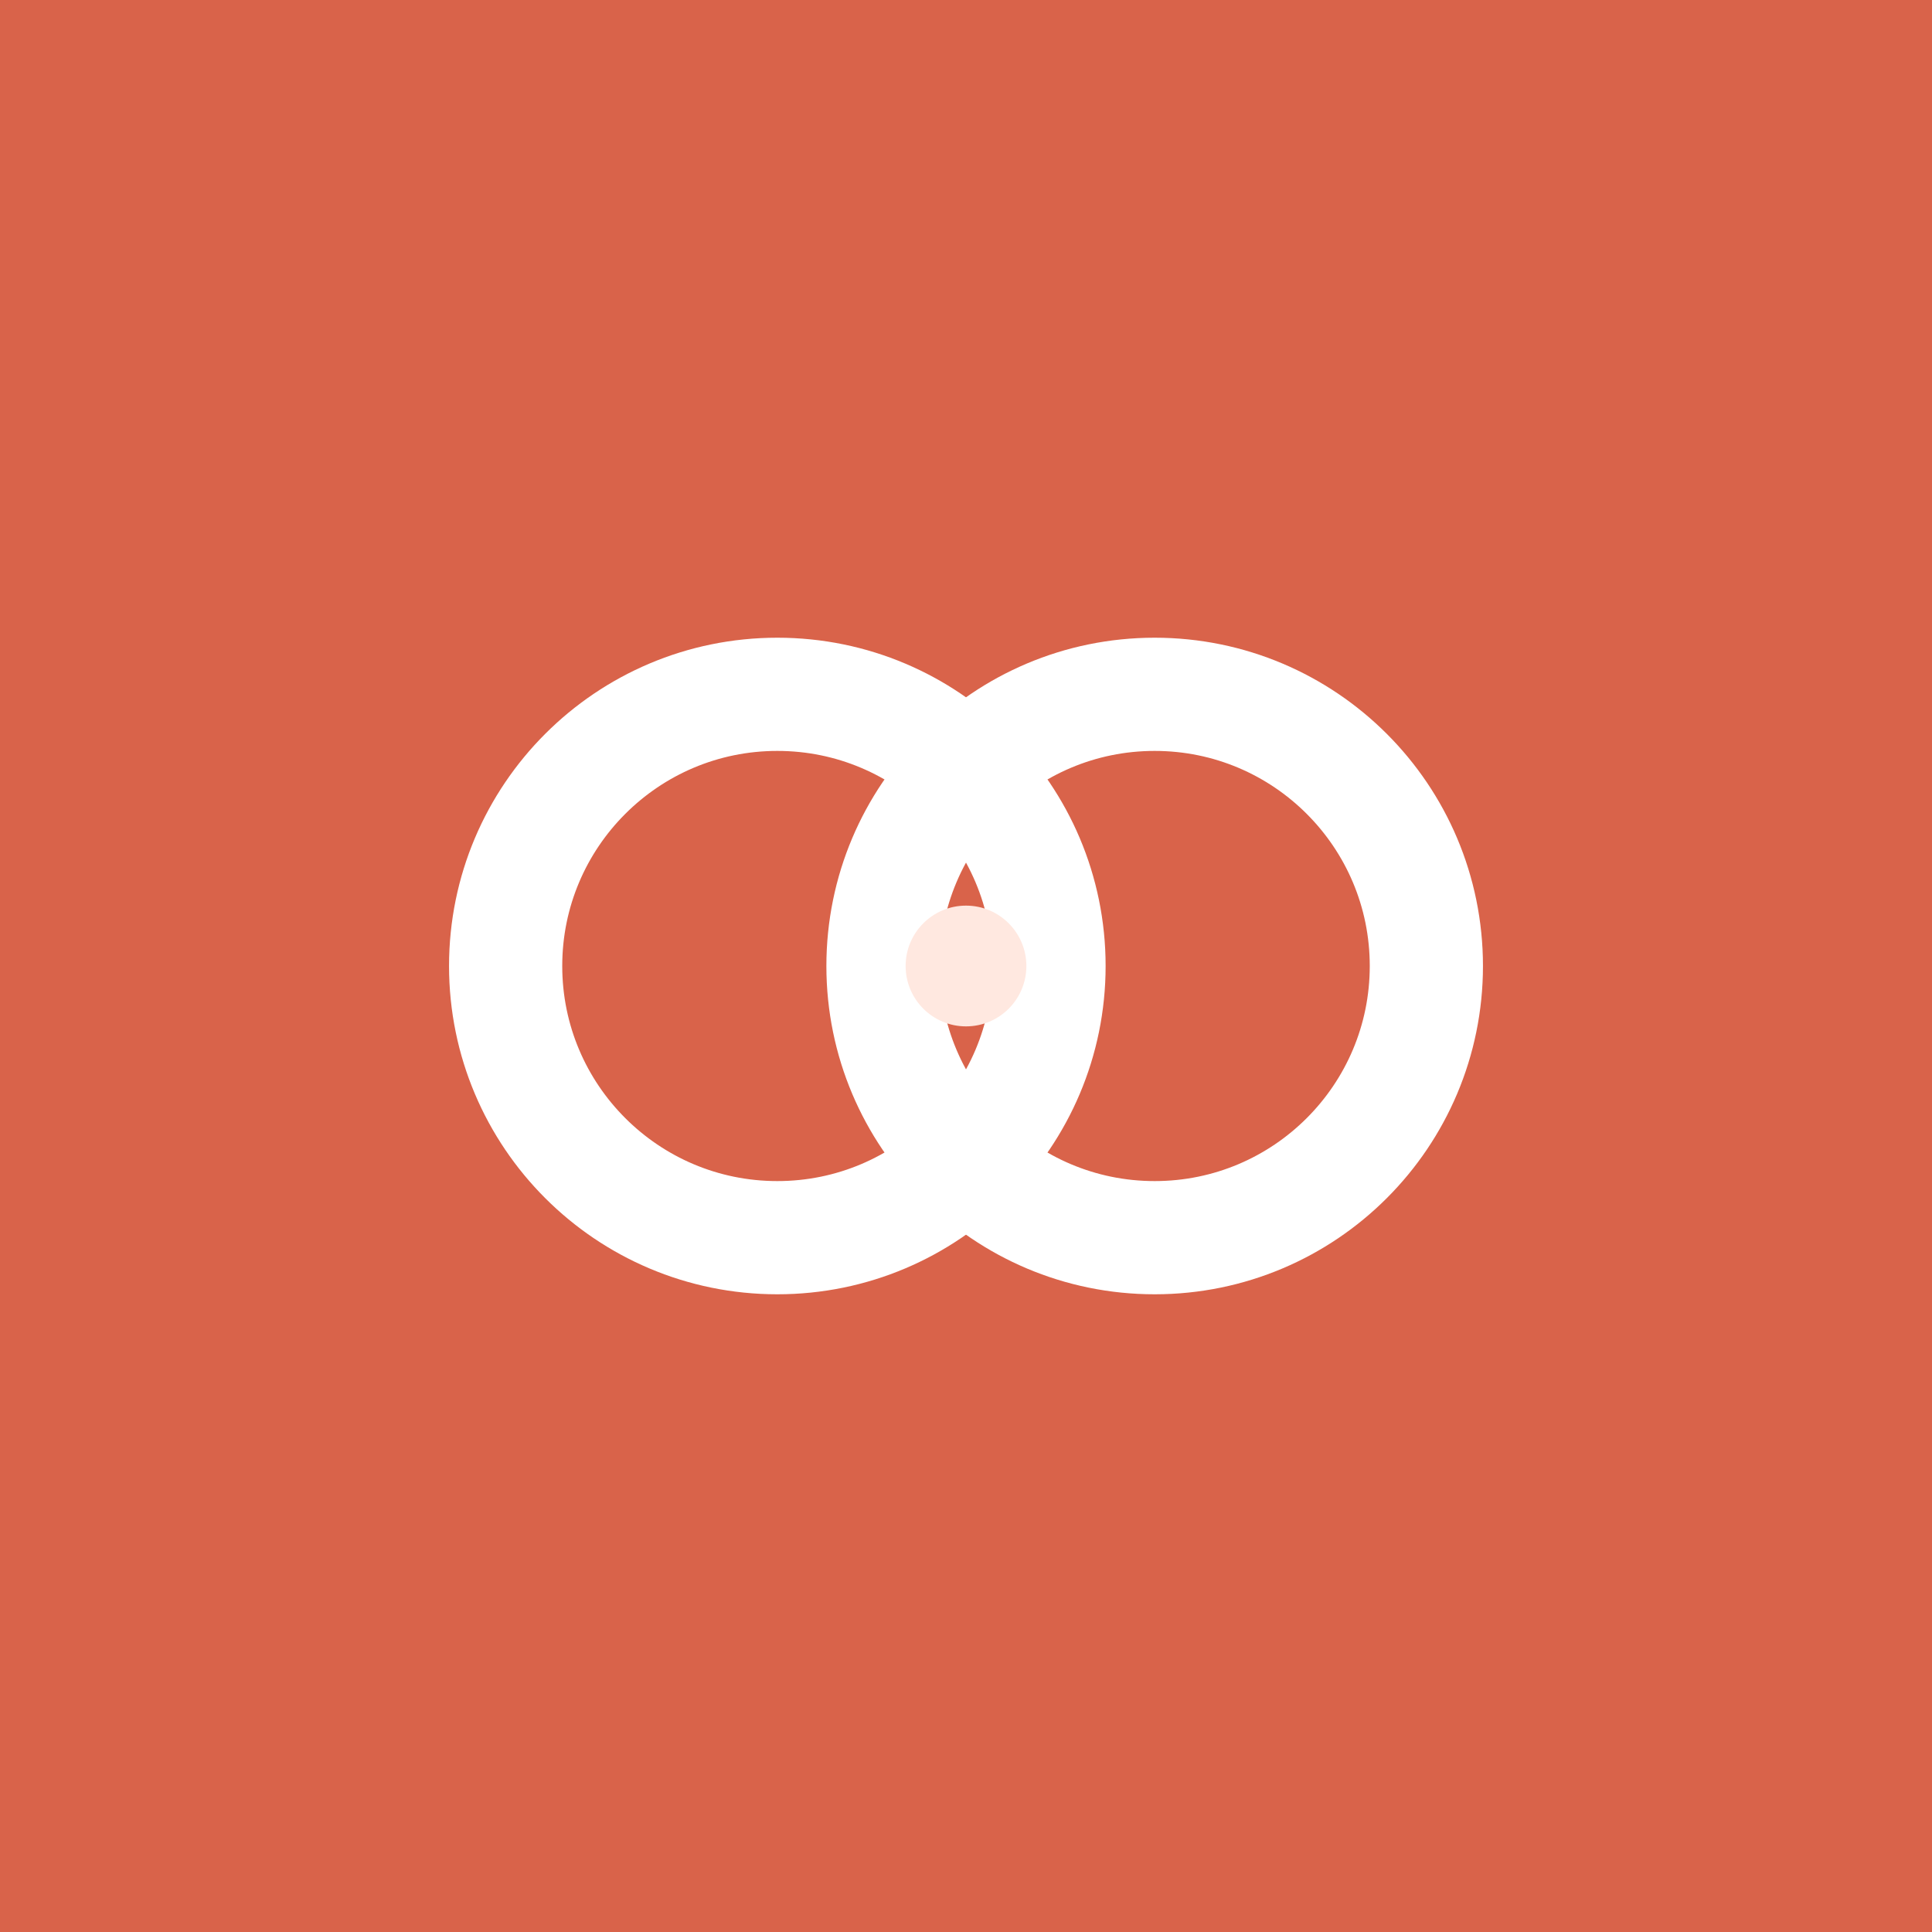
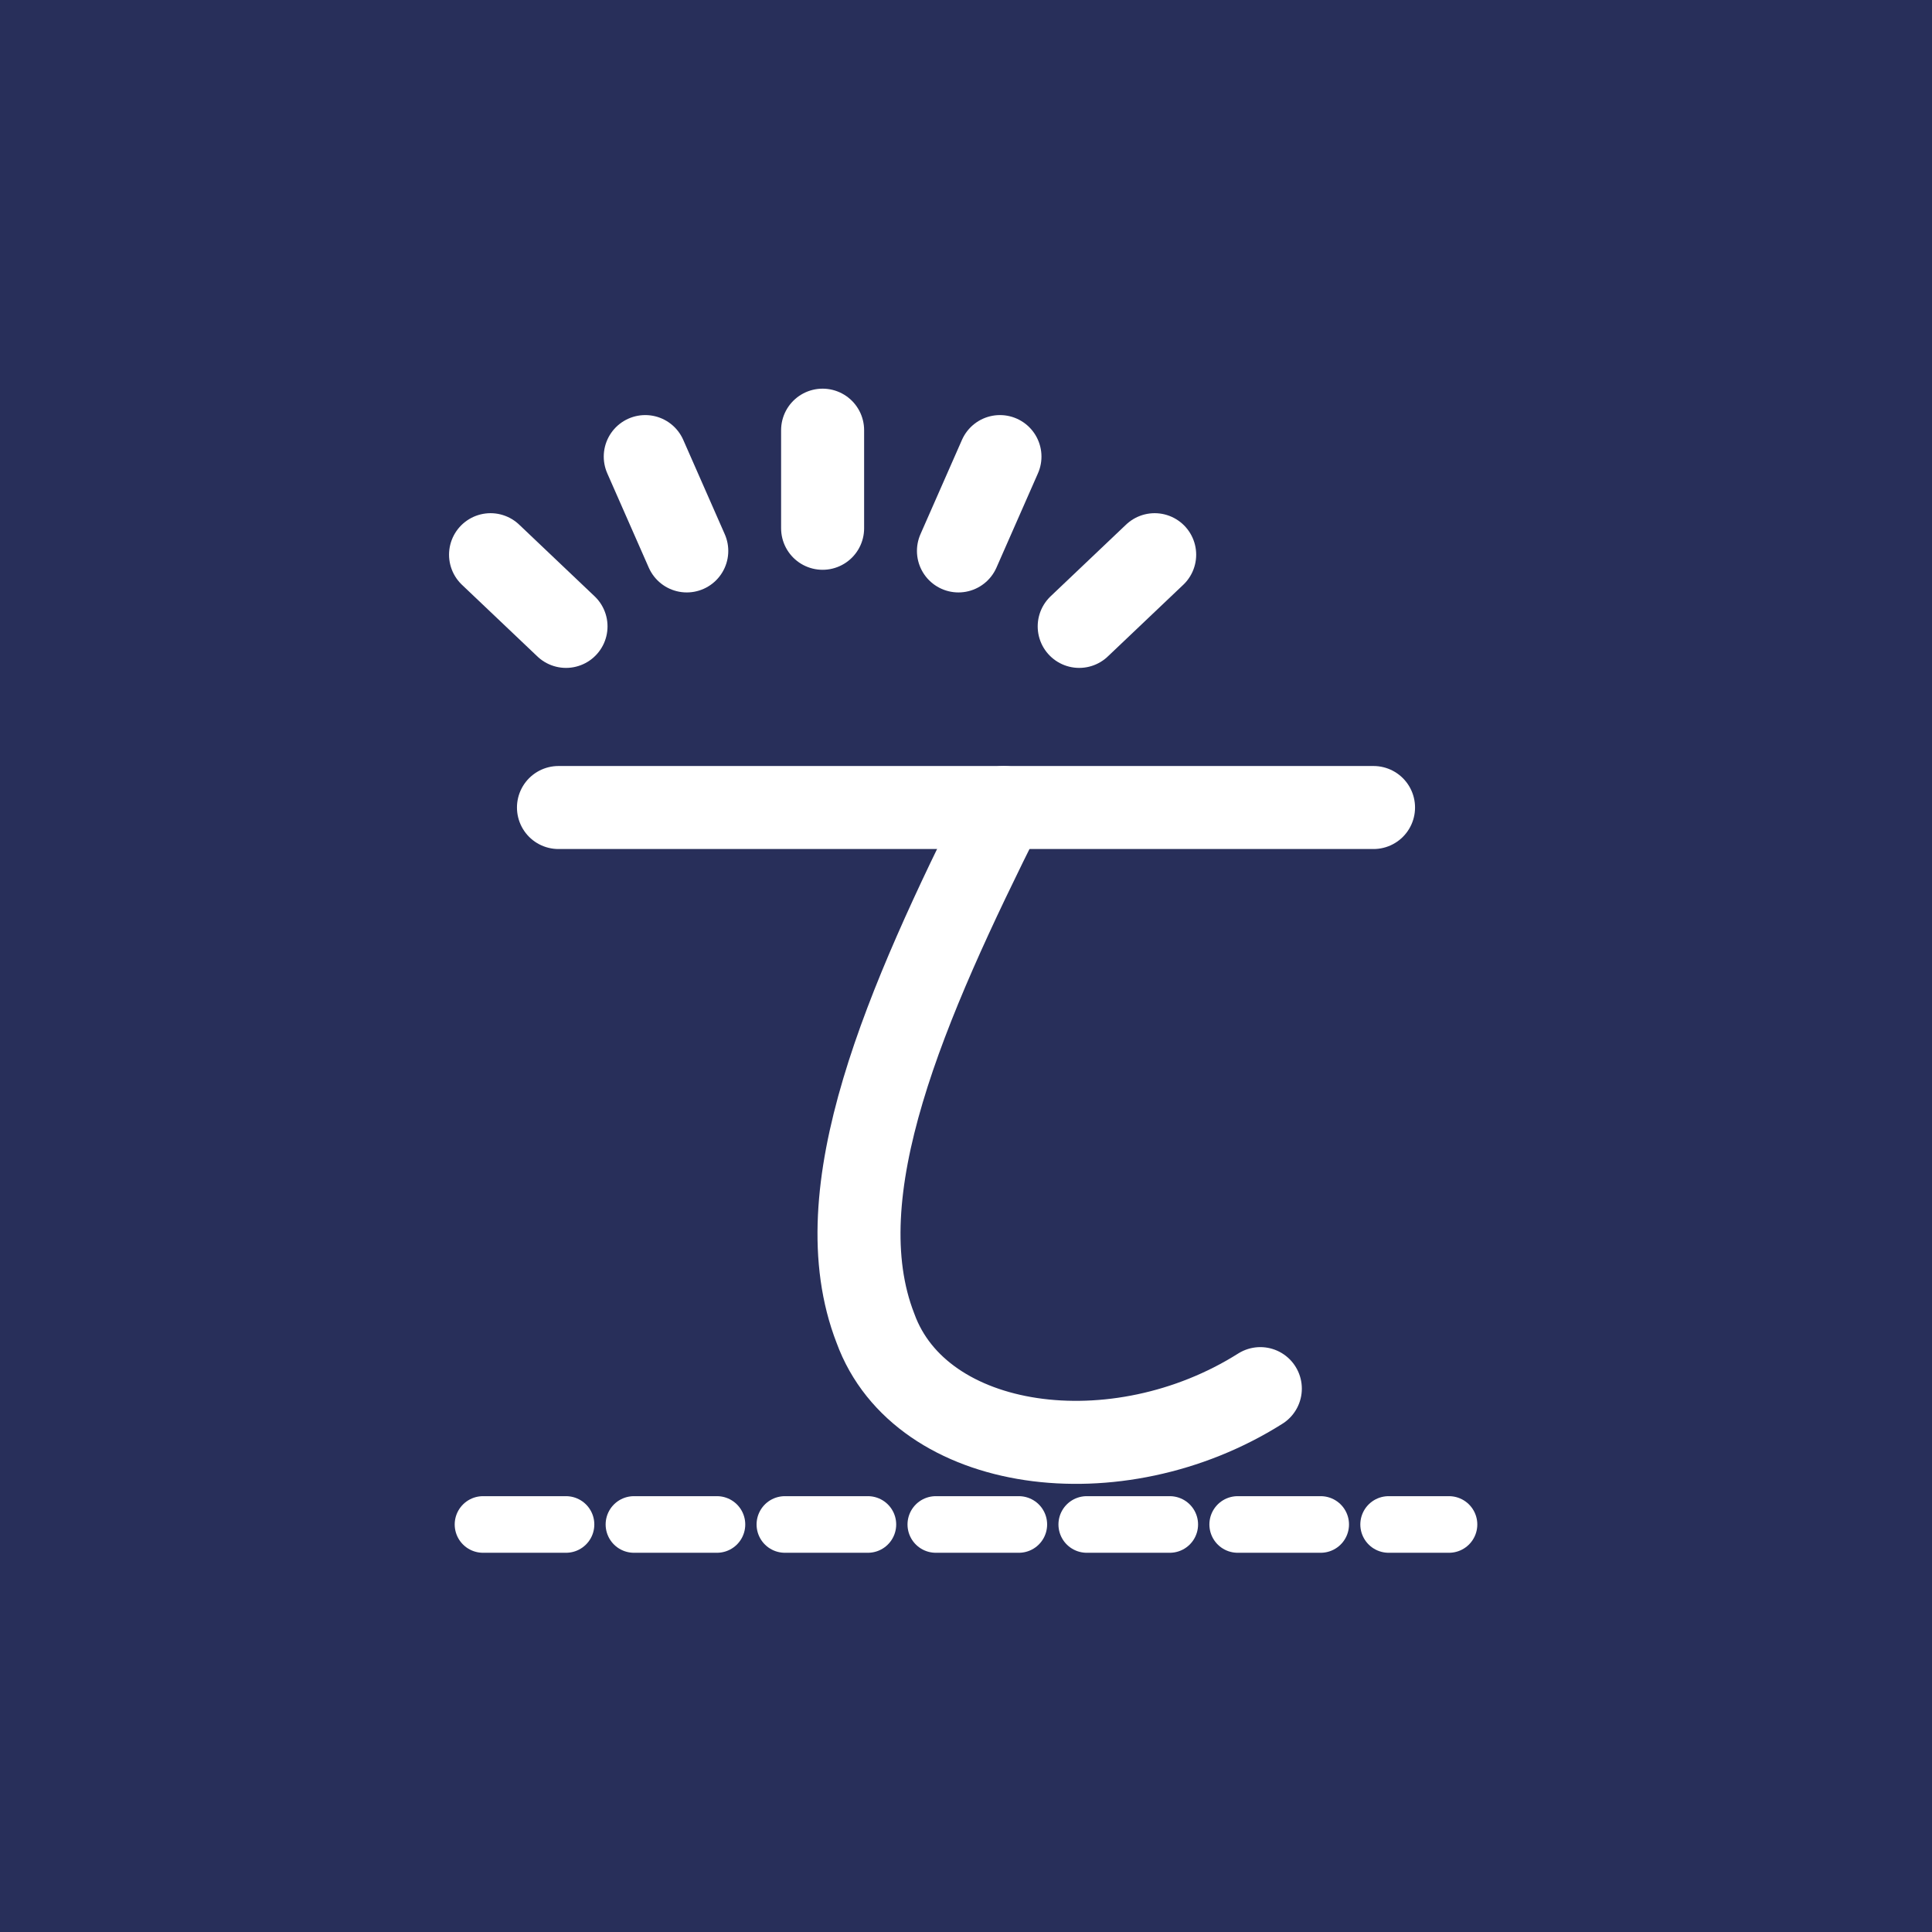
<svg xmlns="http://www.w3.org/2000/svg" viewBox="0 0 512 512">
-   <rect width="512" height="512" fill="#d9634a" />
-   <g fill="none" stroke="#ffffff" stroke-width="30" stroke-linecap="round">
-     <circle cx="206" cy="256" r="72" />
-     <circle cx="306" cy="256" r="72" />
+   <rect width="512" height="512" fill="#282f5a" />
+   <g stroke="#ffffff" stroke-width="22" stroke-linecap="round" fill="none">
+     <path d="M218 140v-26M254 146l11-25M182 146l-11-25M286 166l20-19M150 166l-20-19" />
+     <path d="M148 214h216" />
+     <path d="M266 214c-26 52-48 102-34 138 12 33 64 40 102 16" />
  </g>
-   <circle cx="256" cy="256" r="16" fill="#ffe8e0" />
+   <line x1="128" y1="404" x2="384" y2="404" stroke="#ffffff" stroke-width="15" stroke-dasharray="22 18" stroke-linecap="round" />
</svg>
